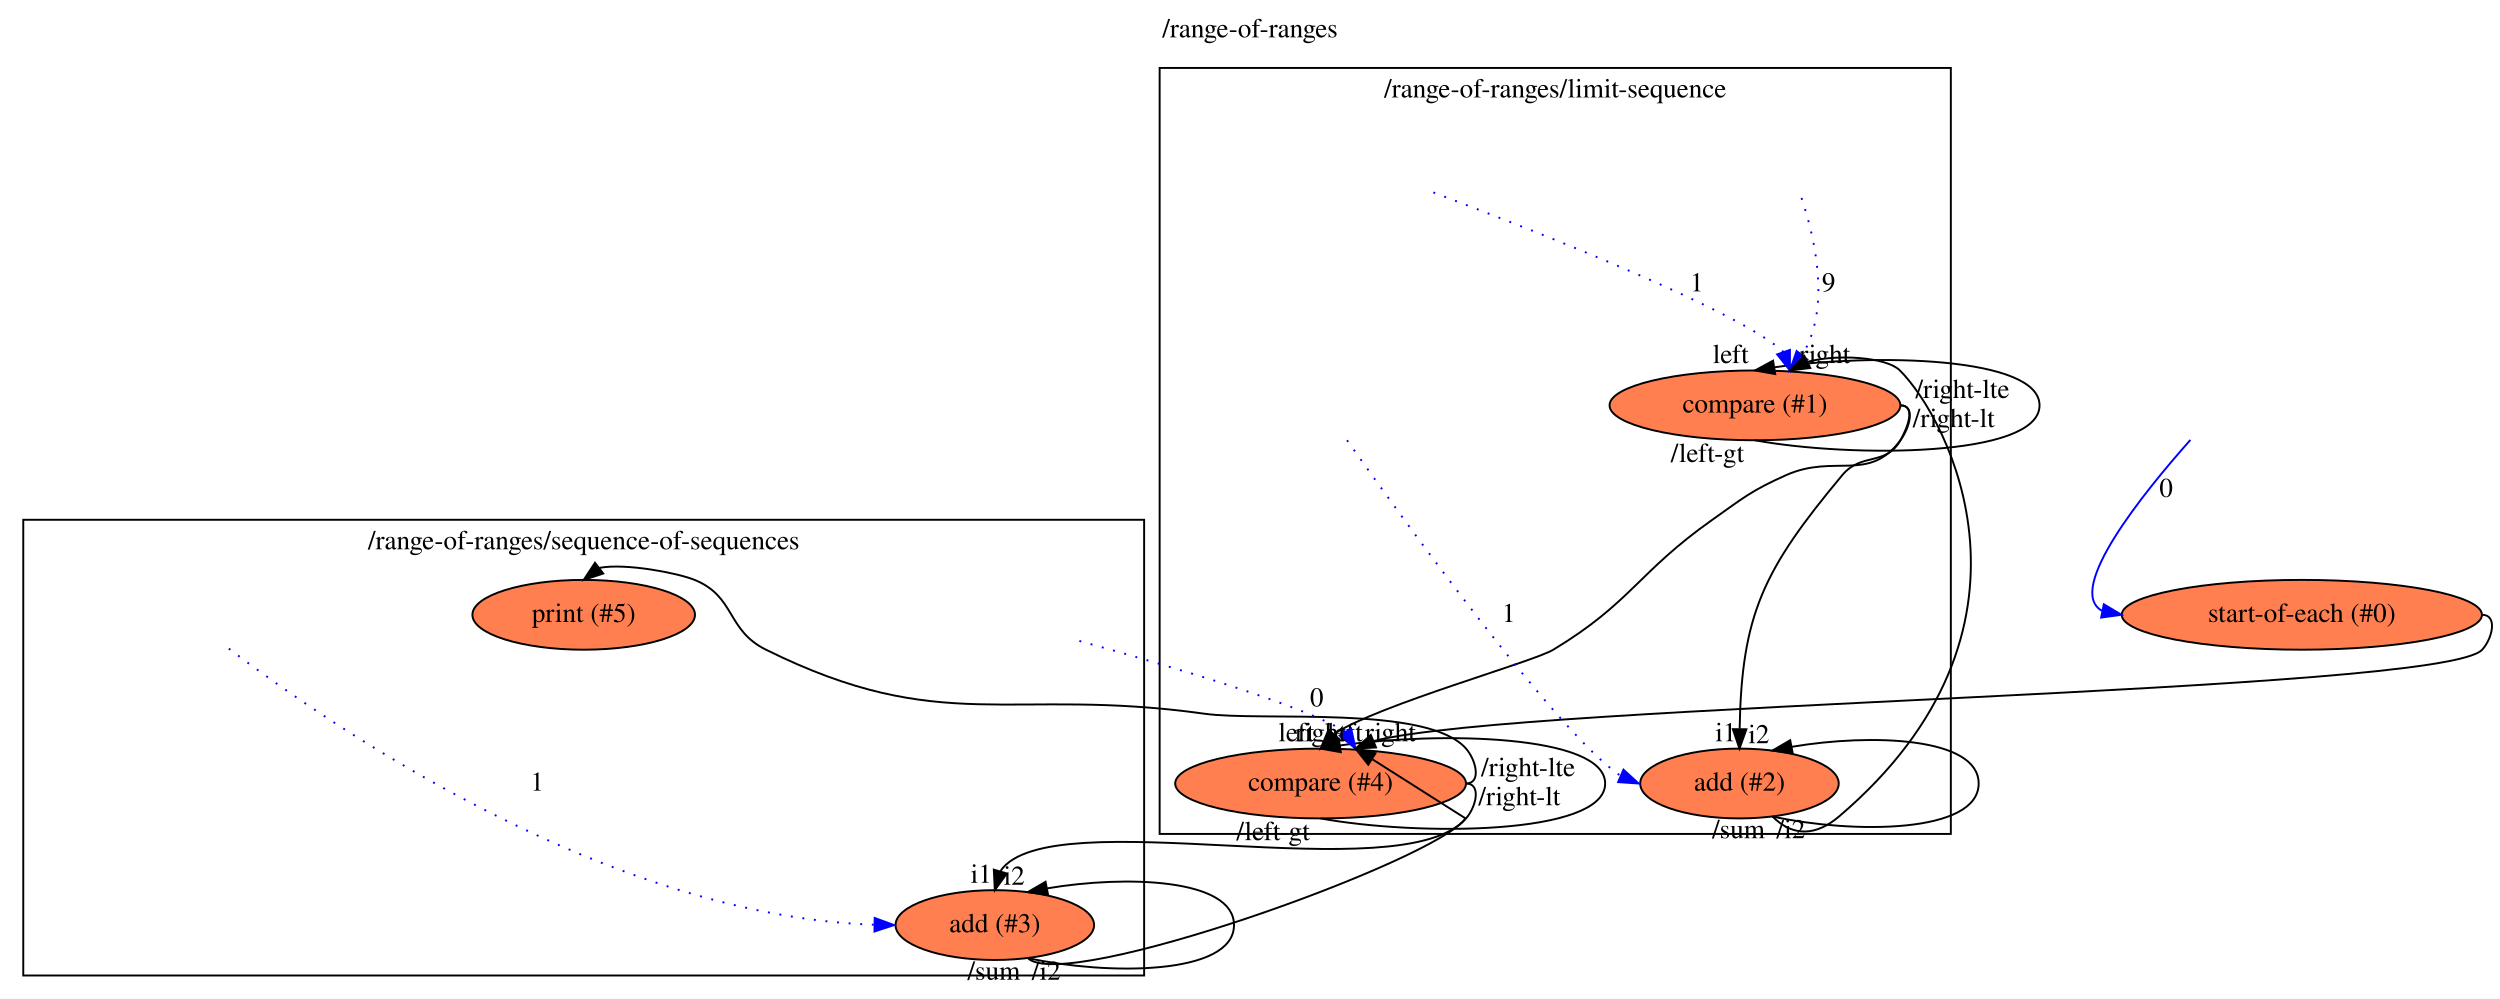
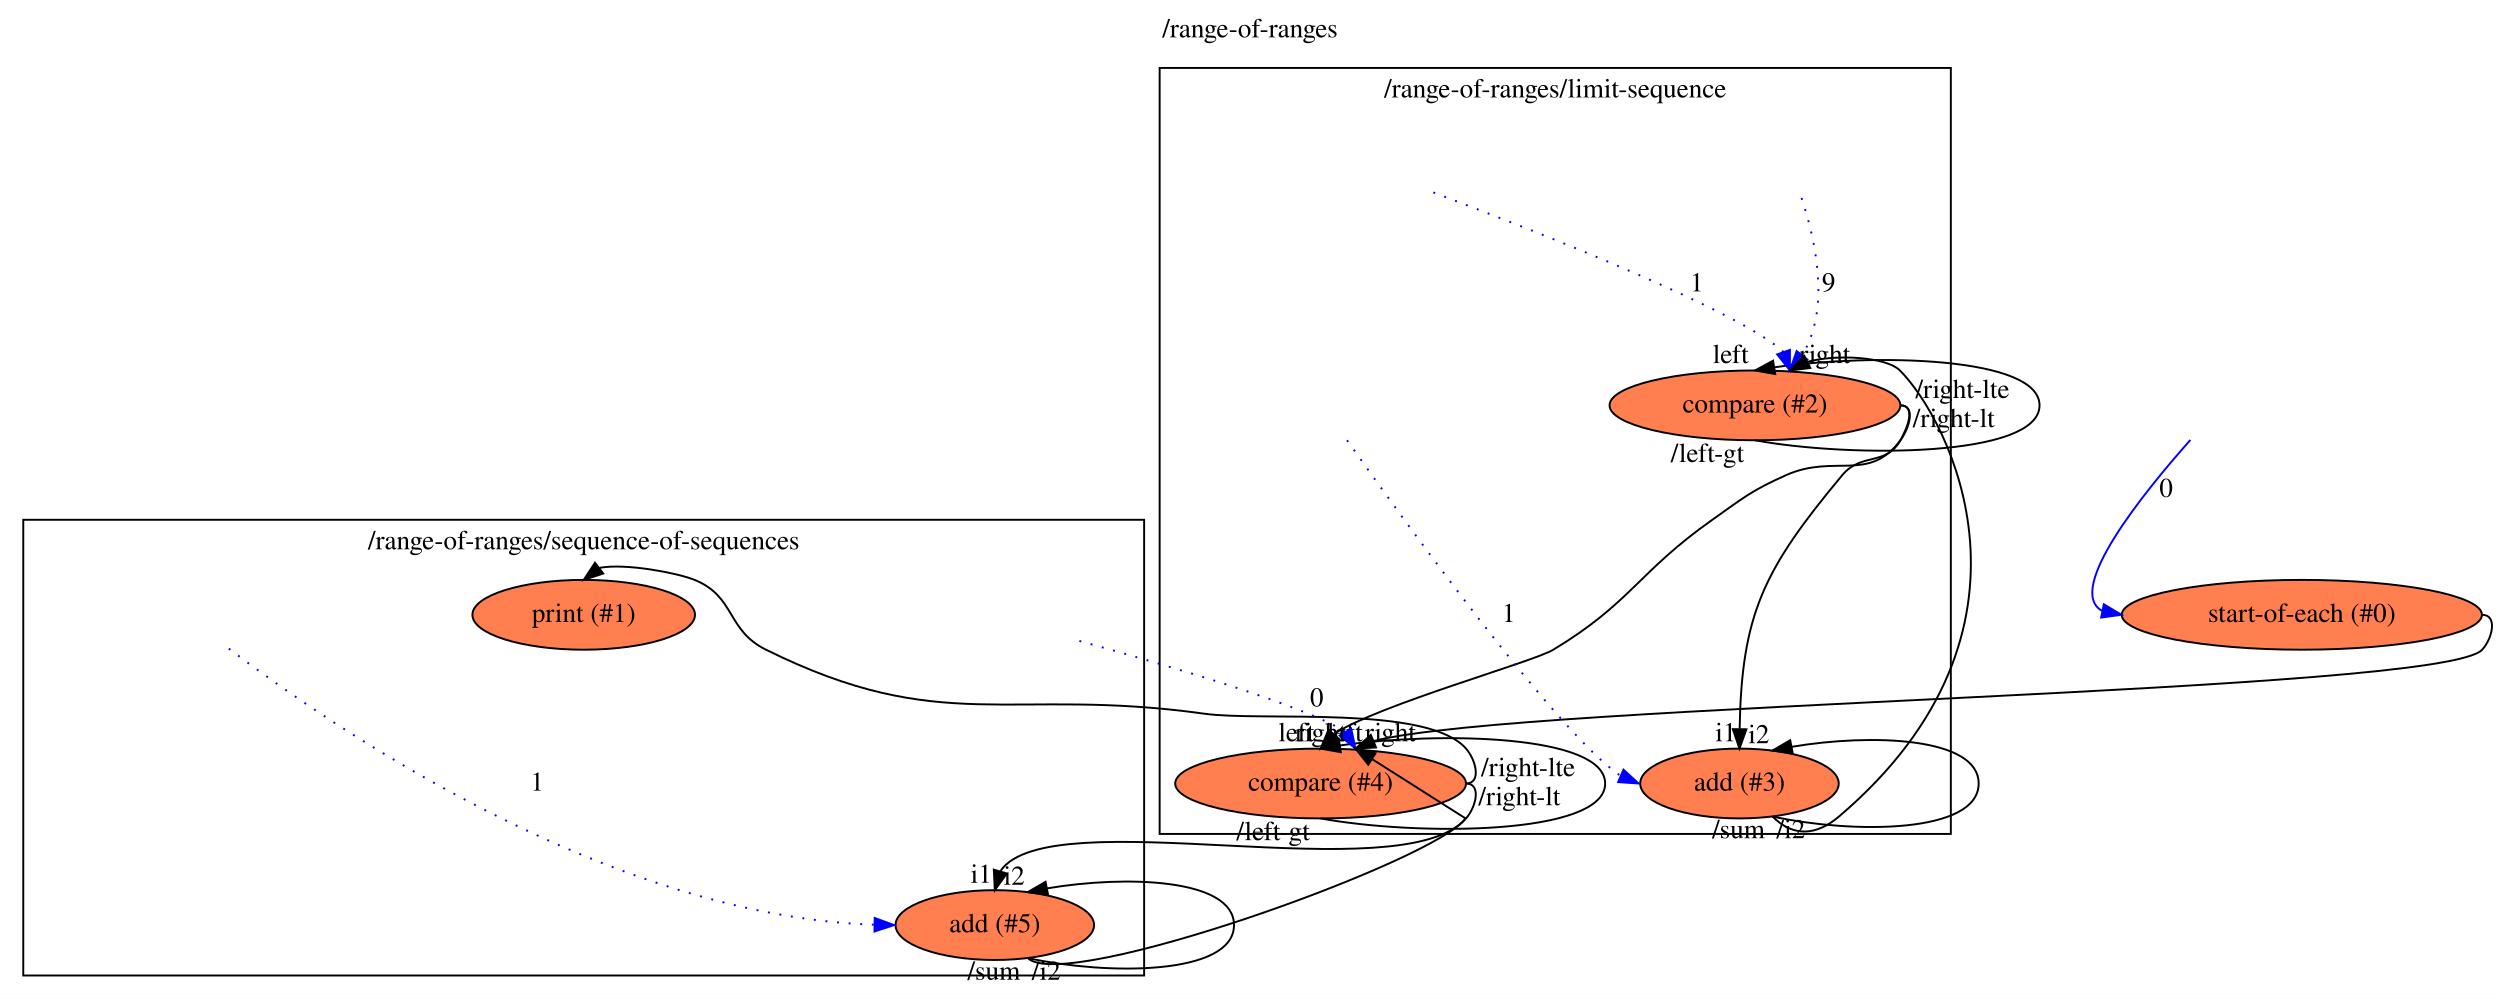
<svg xmlns="http://www.w3.org/2000/svg" xmlns:xlink="http://www.w3.org/1999/xlink" width="1289pt" height="515pt" viewBox="0.00 0.00 1289.19 515.00">
  <g id="graph0" class="graph" transform="scale(1 1) rotate(0) translate(4 511)">
    <polygon fill="#ffffff" stroke="transparent" points="-4,4 -4,-511 1285.189,-511 1285.189,4 -4,4" />
    <text text-anchor="middle" x="640.594" y="-491.8" font-family="Times,serif" font-size="14.00" fill="#000000">/range-of-ranges</text>
    <g id="clust1" class="cluster">
      <polygon fill="none" stroke="#000000" points="594,-81 594,-476 1002,-476 1002,-81 594,-81" />
      <text text-anchor="middle" x="798" y="-460.8" font-family="Times,serif" font-size="14.00" fill="#000000">/range-of-ranges/limit-sequence</text>
    </g>
    <g id="clust2" class="cluster">
      <polygon fill="none" stroke="#000000" points="8,-8 8,-243 586,-243 586,-8 8,-8" />
      <text text-anchor="middle" x="297" y="-227.8" font-family="Times,serif" font-size="14.00" fill="#000000">/range-of-ranges/sequence-of-sequences</text>
    </g>
    <g id="node1" class="node">
      <g id="a_node1">
-         <a xlink:href="file:///home/travis/build/andrewdavidmackenzie/flow/flowstdlib/control/compare_switch/compare_switch.html" xlink:title="compare (#1)">
+         <a xlink:href="file:///home/travis/build/andrewdavidmackenzie/flow/flowstdlib/control/compare_switch/compare_switch.html" xlink:title="compare (#2)">
          <ellipse fill="#ff7f50" stroke="#000000" cx="901" cy="-302" rx="74.987" ry="18" />
-           <text text-anchor="middle" x="901" y="-298.3" font-family="Times,serif" font-size="14.00" fill="#000000">compare (#1)</text>
+           <text text-anchor="middle" x="901" y="-298.3" font-family="Times,serif" font-size="14.00" fill="#000000">compare (#2)</text>
        </a>
      </g>
    </g>
    <g id="edge4" class="edge">
      <path fill="none" stroke="#000000" d="M901,-284C949.914,-275 1047.743,-275 1047.743,-302 1047.743,-327.26 962.119,-328.888 911.028,-321.623" />
      <polygon fill="#000000" stroke="#000000" points="911.431,-318.143 901,-320 910.312,-325.053 911.431,-318.143" />
      <text text-anchor="middle" x="888.5" y="-323.8" font-family="Times,serif" font-size="14.00" fill="#000000">left</text>
      <text text-anchor="middle" x="876.5" y="-272.8" font-family="Times,serif" font-size="14.00" fill="#000000">/left-gt</text>
    </g>
    <g id="node4" class="node">
      <g id="a_node4">
        <a xlink:href="file:///home/travis/build/andrewdavidmackenzie/flow/flowstdlib/control/compare_switch/compare_switch.html" xlink:title="compare (#4)">
          <ellipse fill="#ff7f50" stroke="#000000" cx="677" cy="-107" rx="74.987" ry="18" />
          <text text-anchor="middle" x="677" y="-103.3" font-family="Times,serif" font-size="14.00" fill="#000000">compare (#4)</text>
        </a>
      </g>
    </g>
    <g id="edge3" class="edge">
      <path fill="none" stroke="#000000" d="M976,-302C984,-302 980.76,-290.429 976,-284 959.686,-261.967 942.03,-277.184 917,-266 898.976,-257.947 895.128,-254.385 879,-243 840.551,-215.859 837.282,-200.337 797,-176 786.489,-169.65 707.575,-147.83 683.775,-132.506" />
      <polygon fill="#000000" stroke="#000000" points="686.298,-130.078 677,-125 681.102,-134.768 686.298,-130.078" />
      <text text-anchor="middle" x="664.5" y="-128.8" font-family="Times,serif" font-size="14.00" fill="#000000">left</text>
      <text text-anchor="middle" x="1008" y="-305.8" font-family="Times,serif" font-size="14.00" fill="#000000">/right-lte</text>
    </g>
    <g id="node5" class="node">
      <g id="a_node5">
-         <a xlink:href="file:///home/travis/build/andrewdavidmackenzie/flow/flowstdlib/math/add/add.html" xlink:title="add (#2)">
+         <a xlink:href="file:///home/travis/build/andrewdavidmackenzie/flow/flowstdlib/math/add/add.html" xlink:title="add (#3)">
          <ellipse fill="#ff7f50" stroke="#000000" cx="893" cy="-107" rx="51.191" ry="18" />
-           <text text-anchor="middle" x="893" y="-103.3" font-family="Times,serif" font-size="14.00" fill="#000000">add (#2)</text>
+           <text text-anchor="middle" x="893" y="-103.3" font-family="Times,serif" font-size="14.00" fill="#000000">add (#3)</text>
        </a>
      </g>
    </g>
    <g id="edge5" class="edge">
      <path fill="none" stroke="#000000" d="M976,-302C984,-302 979.942,-290.962 976,-284 968.339,-270.469 955.957,-277.943 946,-266 905.39,-217.291 894.159,-194.415 893.088,-135.232" />
      <polygon fill="#000000" stroke="#000000" points="896.586,-134.97 893,-125 889.586,-135.03 896.586,-134.97" />
      <text text-anchor="middle" x="886" y="-128.8" font-family="Times,serif" font-size="14.00" fill="#000000">i1</text>
      <text text-anchor="middle" x="1003.5" y="-290.8" font-family="Times,serif" font-size="14.00" fill="#000000">/right-lt</text>
    </g>
    <g id="edge1" class="edge">
      <path fill="none" stroke="#0000ff" stroke-dasharray="1,5" d="M925.005,-408.956C932.136,-387.548 940.204,-351.759 925.278,-327.899" />
      <polygon fill="#0000ff" stroke="#0000ff" points="927.962,-325.651 919,-320 922.482,-330.006 927.962,-325.651" />
      <text text-anchor="middle" x="939" y="-360.8" font-family="Times,serif" font-size="14.00" fill="#000000">9</text>
    </g>
    <g id="edge2" class="edge">
      <path fill="none" stroke="#0000ff" stroke-dasharray="1,5" d="M735.138,-411.819C792.909,-390.039 893.521,-350.273 915.706,-329.533" />
      <polygon fill="#0000ff" stroke="#0000ff" points="919.042,-330.595 919,-320 912.426,-328.308 919.042,-330.595" />
      <text text-anchor="middle" x="871" y="-360.8" font-family="Times,serif" font-size="14.00" fill="#000000">1</text>
    </g>
    <g id="edge13" class="edge">
      <path fill="none" stroke="#000000" d="M677,-89C725.914,-80 823.743,-80 823.743,-107 823.743,-132.26 738.119,-133.888 687.028,-126.623" />
      <polygon fill="#000000" stroke="#000000" points="687.431,-123.143 677,-125 686.312,-130.053 687.431,-123.143" />
      <text text-anchor="middle" x="689.5" y="-128.8" font-family="Times,serif" font-size="14.00" fill="#000000">left</text>
      <text text-anchor="middle" x="652.5" y="-77.8" font-family="Times,serif" font-size="14.00" fill="#000000">/left-gt</text>
    </g>
    <g id="node10" class="node">
      <g id="a_node10">
-         <a xlink:href="file:///home/travis/build/andrewdavidmackenzie/flow/flowr/src/lib/flowruntime/stdio/stdout.html" xlink:title="print (#5)">
+         <a xlink:href="file:///home/travis/build/andrewdavidmackenzie/flow/flowr/src/lib/flowruntime/stdio/stdout.html" xlink:title="print (#1)">
          <ellipse fill="#ff7f50" stroke="#000000" cx="297" cy="-194" rx="57.391" ry="18" />
-           <text text-anchor="middle" x="297" y="-190.3" font-family="Times,serif" font-size="14.00" fill="#000000">print (#5)</text>
+           <text text-anchor="middle" x="297" y="-190.3" font-family="Times,serif" font-size="14.00" fill="#000000">print (#1)</text>
        </a>
      </g>
    </g>
    <g id="edge12" class="edge">
      <path fill="none" stroke="#000000" d="M752,-107C760,-107 757.27,-118.981 752,-125 732.063,-147.771 646.975,-138.814 617,-143 516.466,-157.042 481.973,-130.965 391,-176 370.493,-186.151 375.383,-203.361 354.195,-212 345.552,-215.524 318.758,-220.727 305.133,-218.208" />
      <polygon fill="#000000" stroke="#000000" points="307.073,-215.286 297,-212 302.825,-220.85 307.073,-215.286" />
      <text text-anchor="middle" x="784" y="-110.8" font-family="Times,serif" font-size="14.00" fill="#000000">/right-lte</text>
    </g>
    <g id="node11" class="node">
      <g id="a_node11">
-         <a xlink:href="file:///home/travis/build/andrewdavidmackenzie/flow/flowstdlib/math/add/add.html" xlink:title="add (#3)">
+         <a xlink:href="file:///home/travis/build/andrewdavidmackenzie/flow/flowstdlib/math/add/add.html" xlink:title="add (#5)">
          <ellipse fill="#ff7f50" stroke="#000000" cx="509" cy="-34" rx="51.191" ry="18" />
-           <text text-anchor="middle" x="509" y="-30.3" font-family="Times,serif" font-size="14.00" fill="#000000">add (#3)</text>
+           <text text-anchor="middle" x="509" y="-30.3" font-family="Times,serif" font-size="14.00" fill="#000000">add (#5)</text>
        </a>
      </g>
    </g>
    <g id="edge14" class="edge">
      <path fill="none" stroke="#000000" d="M752,-107C760,-107 757.281,-95.009 752,-89 718.477,-50.856 537.256,-98.867 511.938,-61.916" />
      <polygon fill="#000000" stroke="#000000" points="515.197,-60.594 509,-52 508.485,-62.582 515.197,-60.594" />
      <text text-anchor="middle" x="502" y="-55.8" font-family="Times,serif" font-size="14.00" fill="#000000">i1</text>
      <text text-anchor="middle" x="779.5" y="-95.8" font-family="Times,serif" font-size="14.00" fill="#000000">/right-lt</text>
    </g>
    <g id="edge8" class="edge">
      <path fill="none" stroke="#000000" d="M910,-90C920.794,-79.206 932.721,-80.106 944.345,-90 1057.778,-186.55 1000.591,-295.153 975.743,-320 968.708,-327.036 942.997,-328.52 928.083,-324.452" />
      <polygon fill="#000000" stroke="#000000" points="929.52,-321.259 919,-320 926.439,-327.544 929.52,-321.259" />
      <text text-anchor="middle" x="937" y="-323.8" font-family="Times,serif" font-size="14.00" fill="#000000">right</text>
      <text text-anchor="middle" x="892.5" y="-78.8" font-family="Times,serif" font-size="14.00" fill="#000000">/sum</text>
    </g>
    <g id="edge7" class="edge">
      <path fill="none" stroke="#000000" d="M910,-90C951.115,-81 1016.345,-81 1016.345,-107 1016.345,-130.969 960.909,-132.841 920.035,-125.936" />
      <polygon fill="#000000" stroke="#000000" points="920.482,-122.458 910,-124 919.156,-129.331 920.482,-122.458" />
      <text text-anchor="middle" x="903" y="-127.8" font-family="Times,serif" font-size="14.00" fill="#000000">i2</text>
      <text text-anchor="middle" x="919.5" y="-78.8" font-family="Times,serif" font-size="14.00" fill="#000000">/i2</text>
    </g>
    <g id="edge6" class="edge">
      <path fill="none" stroke="#0000ff" stroke-dasharray="1,5" d="M690.623,-284.004C721.187,-240.822 799.04,-133.259 831.545,-111.05" />
      <polygon fill="#0000ff" stroke="#0000ff" points="833.186,-114.155 841,-107 830.43,-107.721 833.186,-114.155" />
      <text text-anchor="middle" x="774" y="-190.3" font-family="Times,serif" font-size="14.00" fill="#000000">1</text>
    </g>
    <g id="node7" class="node">
      <g id="a_node7">
        <a xlink:href="file:///home/travis/build/andrewdavidmackenzie/flow/flowstdlib/data/buffer/buffer.html" xlink:title="start-of-each (#0)">
          <ellipse fill="#ff7f50" stroke="#000000" cx="1183" cy="-194" rx="92.883" ry="18" />
          <text text-anchor="middle" x="1183" y="-190.3" font-family="Times,serif" font-size="14.00" fill="#000000">start-of-each (#0)</text>
        </a>
      </g>
    </g>
    <g id="edge10" class="edge">
      <path fill="none" stroke="#000000" d="M1276,-194C1284,-194 1281.404,-181.899 1276,-176 1255.438,-153.554 780.957,-148.492 704.579,-128.964" />
      <polygon fill="#000000" stroke="#000000" points="705.578,-125.59 695,-125 702.901,-132.058 705.578,-125.59" />
      <text text-anchor="middle" x="713" y="-128.8" font-family="Times,serif" font-size="14.00" fill="#000000">right</text>
    </g>
    <g id="edge9" class="edge">
      <path fill="none" stroke="#0000ff" d="M1125.529,-284.166C1101.239,-256.846 1060.67,-206.669 1080.019,-196.019" />
      <polygon fill="#0000ff" stroke="#0000ff" points="1080.893,-199.414 1090,-194 1079.505,-192.553 1080.893,-199.414" />
      <text text-anchor="middle" x="1113" y="-254.8" font-family="Times,serif" font-size="14.00" fill="#000000">0</text>
    </g>
    <g id="edge11" class="edge">
      <path fill="none" stroke="#0000ff" stroke-dasharray="1,5" d="M552.614,-180.521C600.803,-167.204 668.962,-146.958 689.677,-133.704" />
      <polygon fill="#0000ff" stroke="#0000ff" points="692.769,-135.357 695,-125 686.797,-131.705 692.769,-135.357" />
      <text text-anchor="middle" x="675" y="-146.8" font-family="Times,serif" font-size="14.00" fill="#000000">0</text>
    </g>
    <g id="edge17" class="edge">
      <path fill="none" stroke="#000000" d="M526,-17C544.616,1.616 736.759,-67.353 751.743,-89 751.743,-89 719.825,-109.25 703.866,-119.375" />
      <polygon fill="#000000" stroke="#000000" points="701.569,-116.687 695,-125 705.319,-122.598 701.569,-116.687" />
      <text text-anchor="middle" x="677" y="-128.8" font-family="Times,serif" font-size="14.00" fill="#000000">right</text>
      <text text-anchor="middle" x="508.5" y="-5.8" font-family="Times,serif" font-size="14.00" fill="#000000">/sum</text>
    </g>
    <g id="edge16" class="edge">
      <path fill="none" stroke="#000000" d="M526,-17C567.115,-8 632.345,-8 632.345,-34 632.345,-57.969 576.909,-59.841 536.035,-52.937" />
      <polygon fill="#000000" stroke="#000000" points="536.482,-49.458 526,-51 535.156,-56.331 536.482,-49.458" />
      <text text-anchor="middle" x="519" y="-54.8" font-family="Times,serif" font-size="14.00" fill="#000000">i2</text>
      <text text-anchor="middle" x="535.5" y="-5.8" font-family="Times,serif" font-size="14.00" fill="#000000">/i2</text>
    </g>
    <g id="edge15" class="edge">
      <path fill="none" stroke="#0000ff" stroke-dasharray="1,5" d="M113.991,-176.573C167.273,-136.117 309.049,-38.901 446.677,-34.178" />
      <polygon fill="#0000ff" stroke="#0000ff" points="447.062,-37.672 457,-34 446.941,-30.674 447.062,-37.672" />
      <text text-anchor="middle" x="273" y="-103.3" font-family="Times,serif" font-size="14.00" fill="#000000">1</text>
    </g>
  </g>
</svg>
